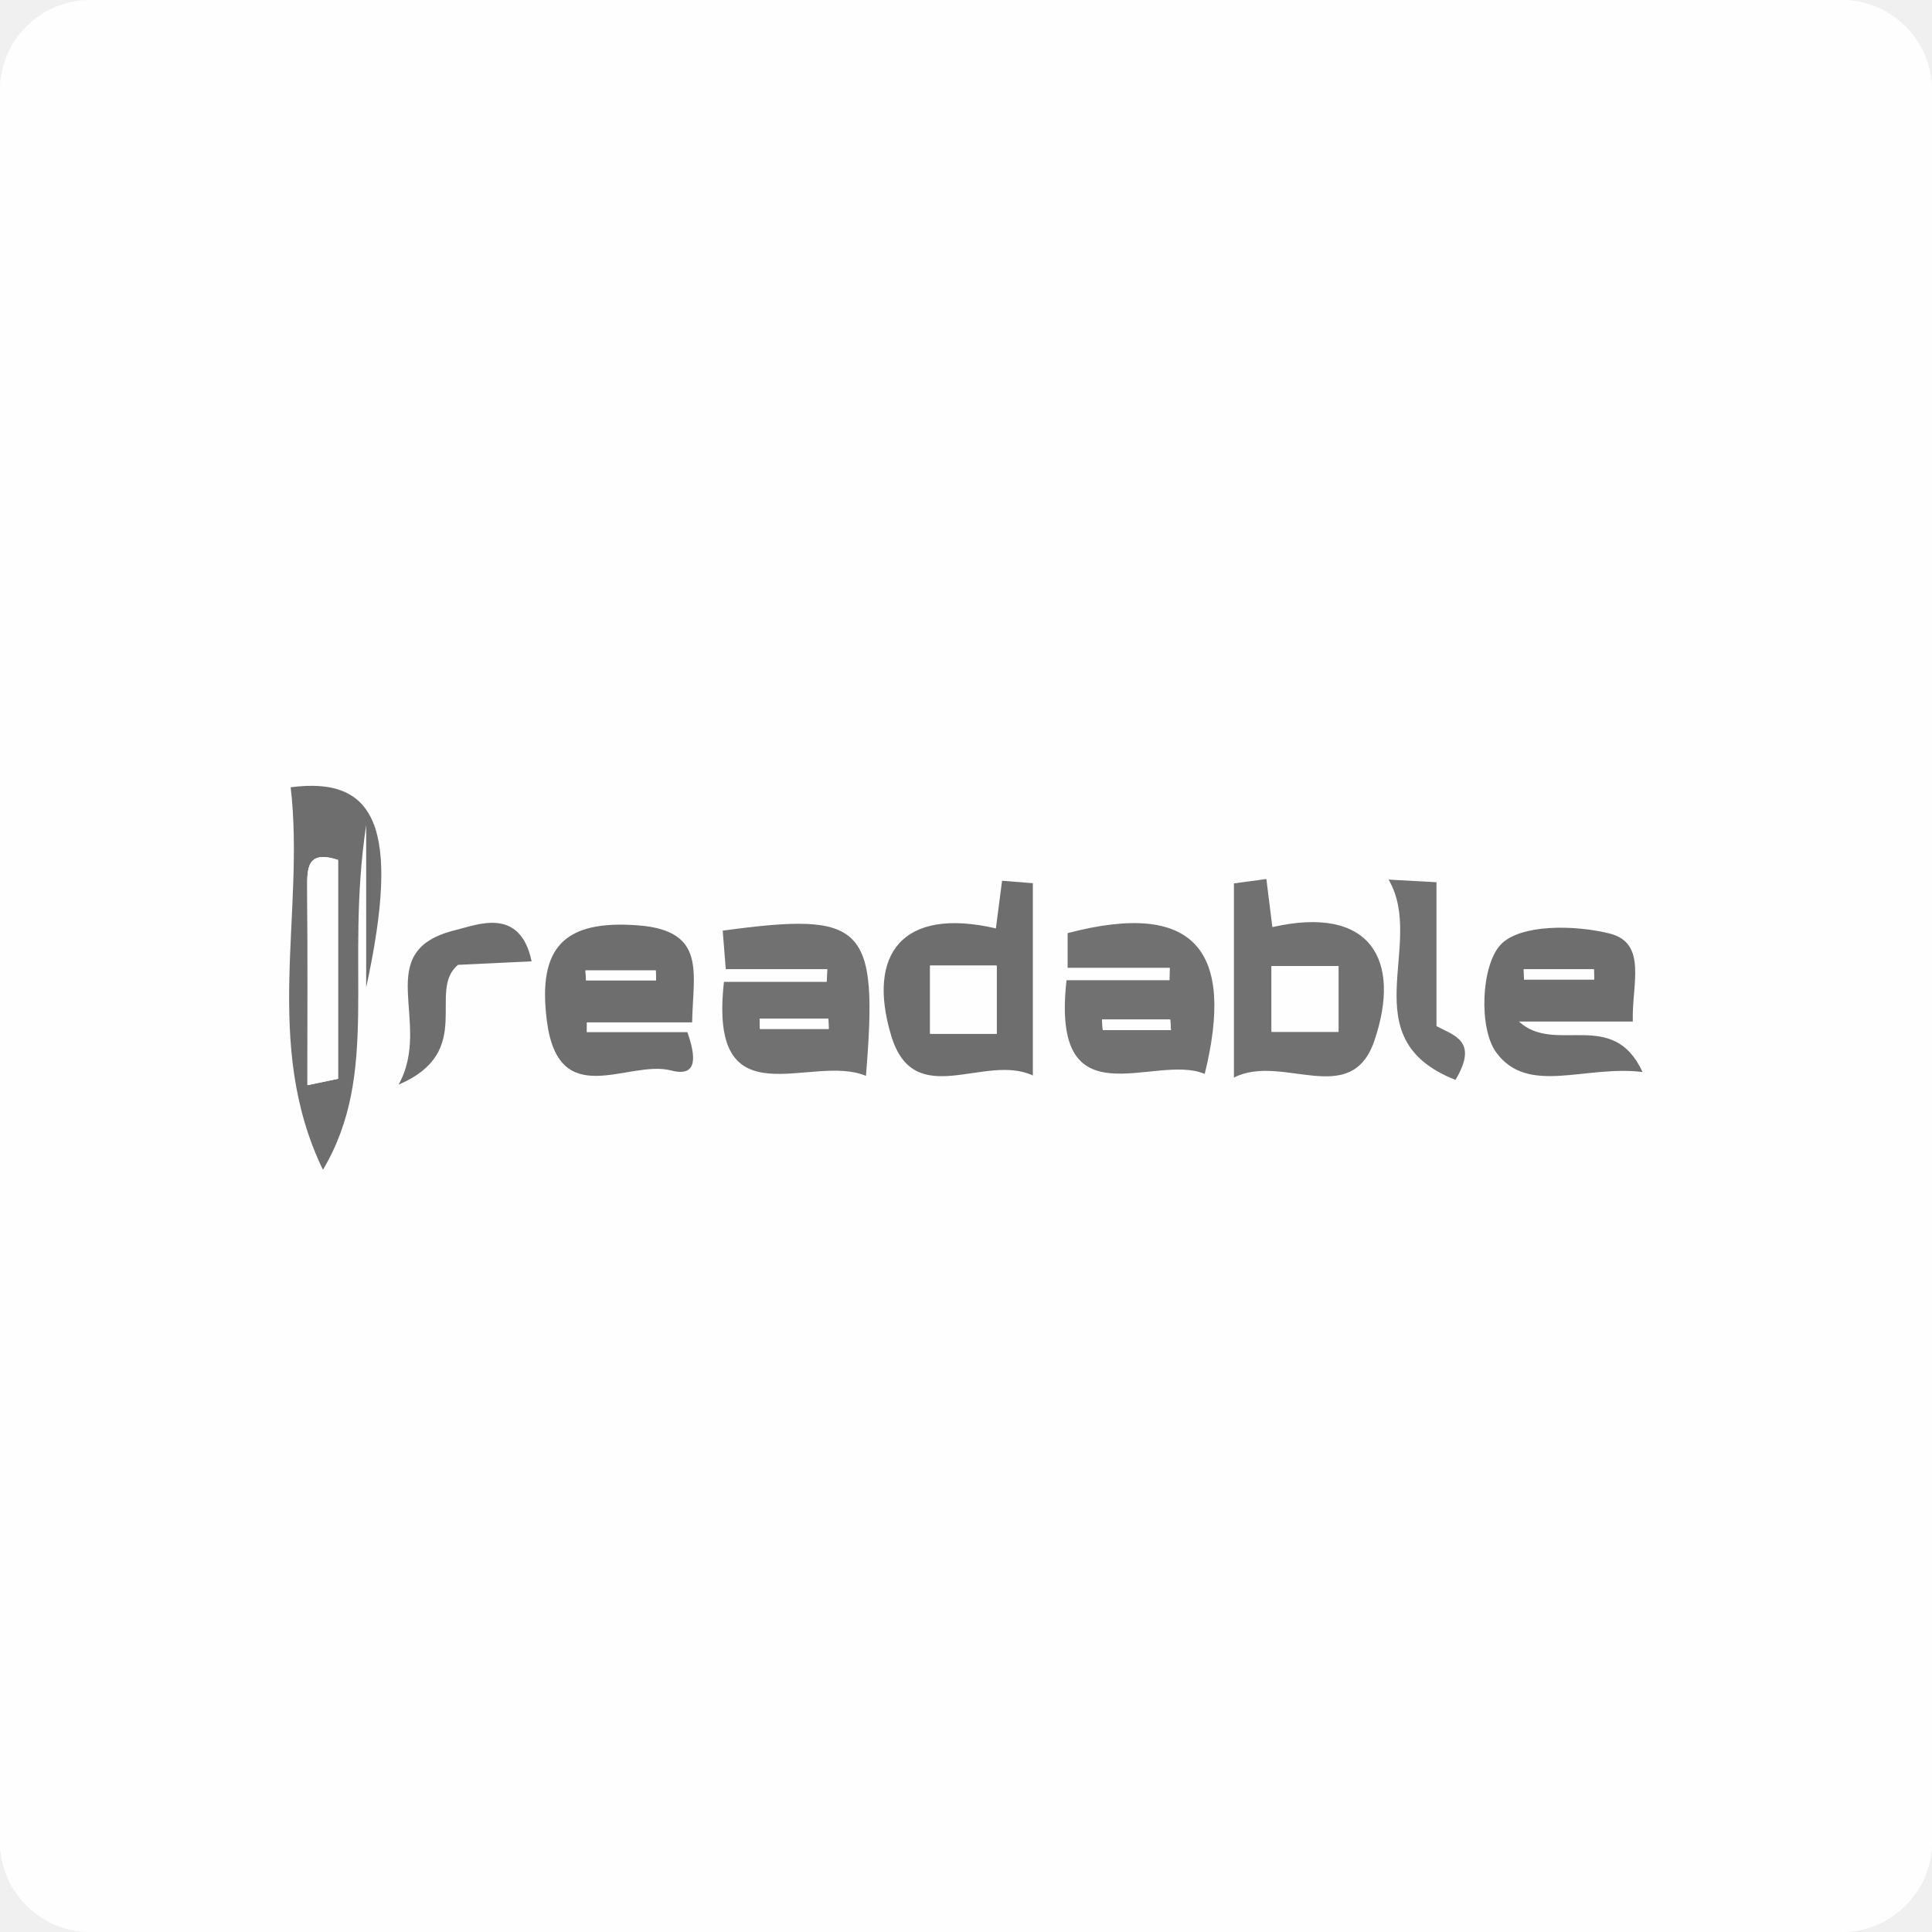
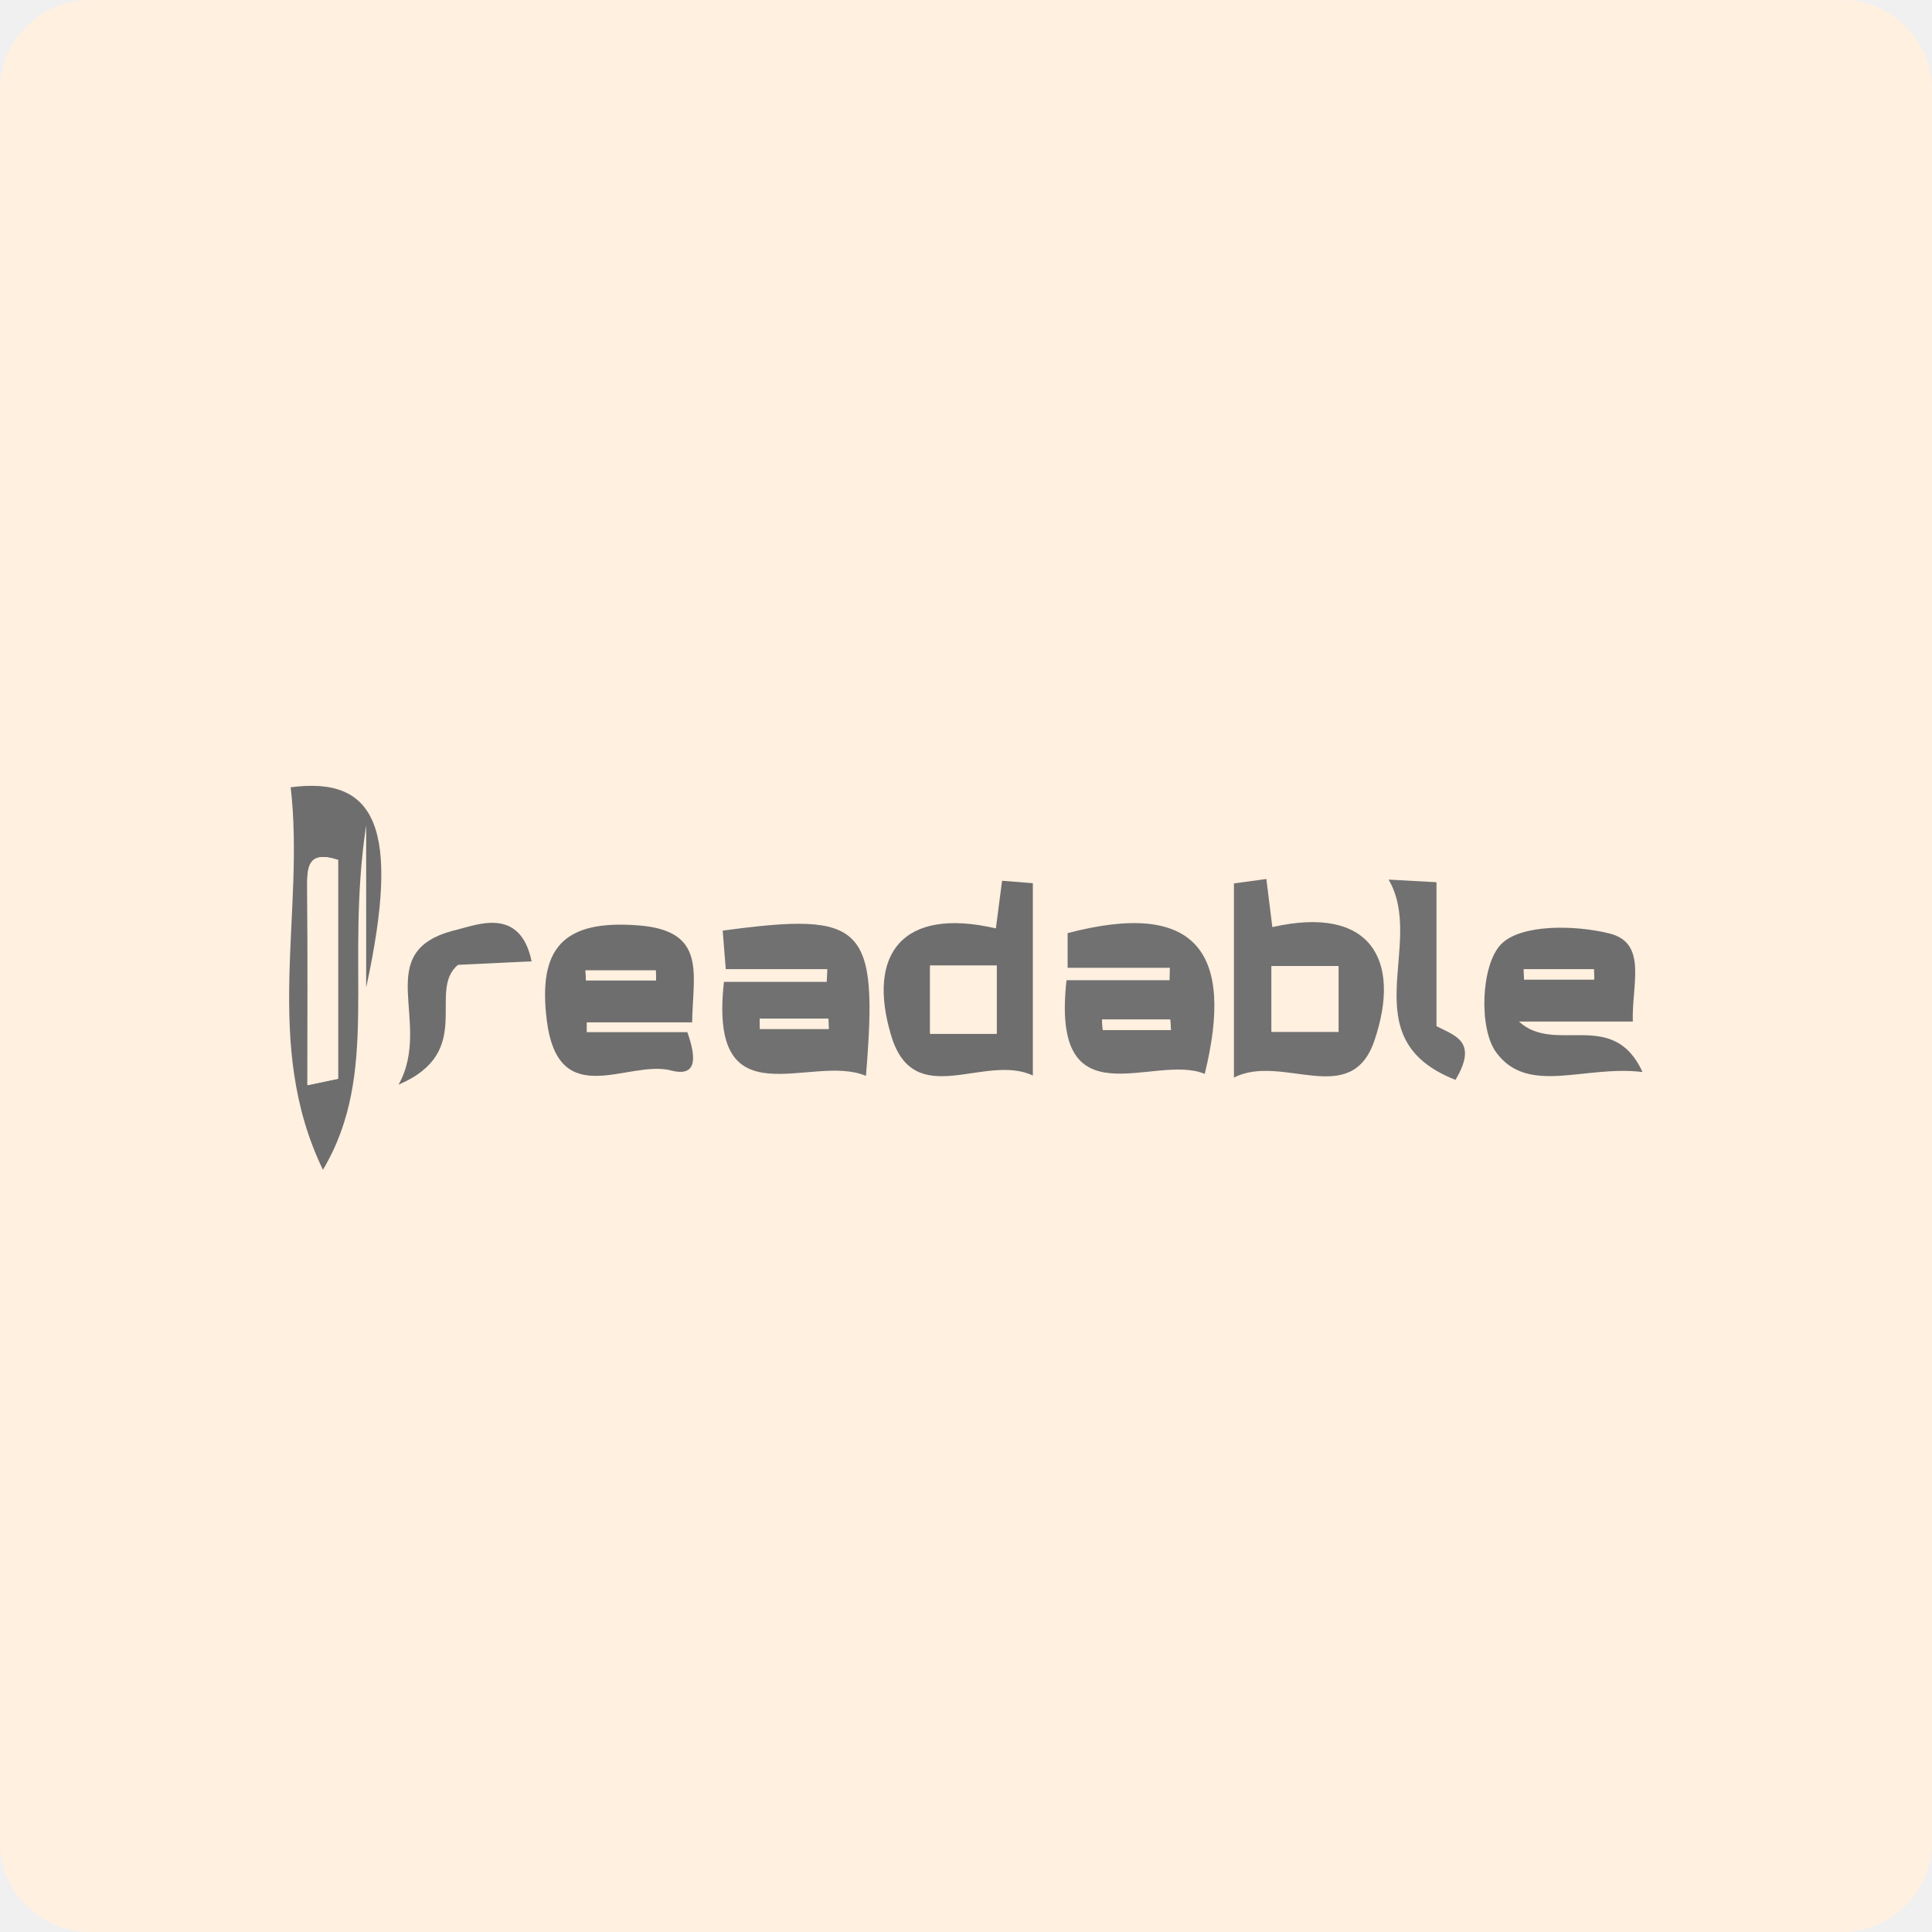
<svg xmlns="http://www.w3.org/2000/svg" xmlns:xlink="http://www.w3.org/1999/xlink" version="1.1" id="Layer_1" x="0px" y="0px" width="256px" height="256px" viewBox="0 0 256 256" enable-background="new 0 0 256 256" xml:space="preserve">
-   <path fill="#FFFFFF" d="M256,244c0,6.627-5.373,12-12,12H12c-6.627,0-12-5.373-12-12V12C0,5.373,5.373,0,12,0h232  c6.627,0,12,5.373,12,12V244z" />
+   <path fill="#FFF0E0" d="M256,244c0,6.627-5.373,12-12,12H12c-6.627,0-12-5.373-12-12V12C0,5.373,5.373,0,12,0h232  c6.627,0,12,5.373,12,12V244z" />
  <g>
    <defs>
      <path id="SVGID_1_" d="M256,244c0,6.627-5.373,12-12,12H12c-6.627,0-12-5.373-12-12V12C0,5.373,5.373,0,12,0h232    c6.627,0,12,5.373,12,12V244z" />
    </defs>
    <clipPath id="SVGID_2_">
      <use xlink:href="#SVGID_1_" overflow="visible" />
    </clipPath>
    <g clip-path="url(#SVGID_2_)">
      <g>
-         <path fill="#FEFEFE" d="M-15.347,272.296c-0.033-95.325-0.033-190.651-0.033-286.108c95.349,0,190.764,0,286.174,0.005     c-0.001,95.371-0.001,190.737-0.003,286.103C175.421,272.296,80.054,272.296-15.347,272.296z M163.503,142.786     c6.376-3.273,15.517,4.246,18.621-4.923c3.621-10.688-0.527-17.973-13.53-15.018c-0.337-2.692-0.548-4.384-0.795-6.374     c-1.713,0.232-3.04,0.413-4.296,0.583C163.503,125.436,163.503,133.43,163.503,142.786z M131.96,123.018     c-12.459-2.886-17.104,3.453-13.877,14.197c3.037,10.114,12.366,2.292,18.776,5.293c0-9.041,0-17.057,0-25.479     c-1.268-0.101-2.564-0.205-4.08-0.326C132.515,118.747,132.292,120.466,131.96,123.018z M216.356,135.357     c-0.159-4.881,1.985-10.39-3.073-11.659c-4.618-1.158-11.853-1.264-14.433,1.47c-2.596,2.752-2.938,11.083-0.595,14.286     c4.202,5.748,11.757,1.643,19.389,2.596c-3.909-8.525-11.59-2.264-16.378-6.692C206.684,135.357,211.197,135.357,216.356,135.357     z M91.711,135.469c0.099-6.463,1.992-12.135-7.099-12.848c-10.008-0.786-13.361,3.024-12.159,12.583     c1.536,12.24,10.79,5.151,16.471,6.639c3.646,0.955,3.233-1.991,2.153-5.078c-4.398,0-8.866,0-13.335,0     c0.003-0.433,0.006-0.864,0.008-1.296C82.235,135.469,86.719,135.469,91.711,135.469z M141.465,123.643c0,0.925,0,2.335,0,4.598     c4.779,0,9.164,0,13.547,0c-0.015,0.547-0.026,1.095-0.04,1.642c-4.507,0-9.015,0-13.652,0     c-2.146,19.166,11.637,9.575,18.312,12.418C163.599,126.167,158.552,119.168,141.465,123.643z M114.744,142.561     c1.636-20.059-0.164-21.792-18.983-19.247c0.112,1.401,0.226,2.826,0.407,5.101c4.851,0,9.154,0,13.458,0     c-0.026,0.562-0.053,1.124-0.078,1.686c-4.525,0-9.049,0-13.621,0C93.815,148.948,107.484,139.465,114.744,142.561z      M48.519,130.848c4.639-21.31,1.215-27.999-10.003-26.53c1.931,16.645-3.821,33.952,4.275,50.685     c7.66-12.885,2.864-26.591,5.728-45.673C48.519,118.762,48.519,122.002,48.519,130.848z M183.995,116.55     c5.017,8.61-5.109,21.058,8.862,26.54c3.064-5.132-0.119-5.853-2.516-7.118c0-6.297,0-12.52,0-19.071     C188.668,116.807,187.329,116.733,183.995,116.55z M52.817,143.717c10.261-4.371,3.686-12.418,7.875-15.871     c3.134-0.15,6.096-0.29,9.749-0.464c-1.524-7.308-7.264-4.823-10.021-4.157C48.897,126.004,57.46,135.353,52.817,143.717z" />
+         <path fill="#FFF0E0" d="M-15.347,272.296c-0.033-95.325-0.033-190.651-0.033-286.108c95.349,0,190.764,0,286.174,0.005     c-0.001,95.371-0.001,190.737-0.003,286.103C175.421,272.296,80.054,272.296-15.347,272.296z M163.503,142.786     c6.376-3.273,15.517,4.246,18.621-4.923c3.621-10.688-0.527-17.973-13.53-15.018c-0.337-2.692-0.548-4.384-0.795-6.374     c-1.713,0.232-3.04,0.413-4.296,0.583C163.503,125.436,163.503,133.43,163.503,142.786z M131.96,123.018     c-12.459-2.886-17.104,3.453-13.877,14.197c3.037,10.114,12.366,2.292,18.776,5.293c0-9.041,0-17.057,0-25.479     c-1.268-0.101-2.564-0.205-4.08-0.326C132.515,118.747,132.292,120.466,131.96,123.018z M216.356,135.357     c-0.159-4.881,1.985-10.39-3.073-11.659c-4.618-1.158-11.853-1.264-14.433,1.47c-2.596,2.752-2.938,11.083-0.595,14.286     c4.202,5.748,11.757,1.643,19.389,2.596c-3.909-8.525-11.59-2.264-16.378-6.692C206.684,135.357,211.197,135.357,216.356,135.357     z M91.711,135.469c0.099-6.463,1.992-12.135-7.099-12.848c-10.008-0.786-13.361,3.024-12.159,12.583     c1.536,12.24,10.79,5.151,16.471,6.639c3.646,0.955,3.233-1.991,2.153-5.078c-4.398,0-8.866,0-13.335,0     c0.003-0.433,0.006-0.864,0.008-1.296C82.235,135.469,86.719,135.469,91.711,135.469z M141.465,123.643c0,0.925,0,2.335,0,4.598     c4.779,0,9.164,0,13.547,0c-0.015,0.547-0.026,1.095-0.04,1.642c-4.507,0-9.015,0-13.652,0     c-2.146,19.166,11.637,9.575,18.312,12.418C163.599,126.167,158.552,119.168,141.465,123.643z M114.744,142.561     c1.636-20.059-0.164-21.792-18.983-19.247c0.112,1.401,0.226,2.826,0.407,5.101c4.851,0,9.154,0,13.458,0     c-0.026,0.562-0.053,1.124-0.078,1.686c-4.525,0-9.049,0-13.621,0C93.815,148.948,107.484,139.465,114.744,142.561z      M48.519,130.848c4.639-21.31,1.215-27.999-10.003-26.53c1.931,16.645-3.821,33.952,4.275,50.685     c7.66-12.885,2.864-26.591,5.728-45.673C48.519,118.762,48.519,122.002,48.519,130.848z M183.995,116.55     c5.017,8.61-5.109,21.058,8.862,26.54c3.064-5.132-0.119-5.853-2.516-7.118c0-6.297,0-12.52,0-19.071     C188.668,116.807,187.329,116.733,183.995,116.55z M52.817,143.717c10.261-4.371,3.686-12.418,7.875-15.871     c3.134-0.15,6.096-0.29,9.749-0.464c-1.524-7.308-7.264-4.823-10.021-4.157C48.897,126.004,57.46,135.353,52.817,143.717z" />
        <path fill-rule="evenodd" clip-rule="evenodd" fill="#717171" d="M163.503,142.786c0-9.355,0-17.35,0-25.731     c1.256-0.17,2.583-0.35,4.296-0.583c0.247,1.99,0.458,3.682,0.795,6.374c13.003-2.956,17.151,4.329,13.53,15.018     C179.02,147.032,169.879,139.512,163.503,142.786z M168.483,136.724c3.183,0,6.079,0,8.881,0c0-3.179,0-5.934,0-8.717     c-3.178,0-5.948,0-8.881,0C168.483,131.088,168.483,133.852,168.483,136.724z" />
        <path fill-rule="evenodd" clip-rule="evenodd" fill="#6E6E6E" d="M131.96,123.018c0.331-2.552,0.555-4.271,0.819-6.314     c1.516,0.121,2.812,0.225,4.08,0.326c0,8.422,0,16.438,0,25.479c-6.41-3.001-15.739,4.821-18.776-5.293     C114.857,126.471,119.501,120.132,131.96,123.018z M132.065,136.976c0-3.317,0-6.08,0-9.032c-3.127,0-5.903,0-8.82,0     c0,3.165,0,6.061,0,9.032C126.31,136.976,128.958,136.976,132.065,136.976z" />
        <path fill-rule="evenodd" clip-rule="evenodd" fill="#6E6E6E" d="M216.356,135.357c-5.159,0-9.672,0-15.09,0     c4.788,4.429,12.469-1.833,16.378,6.692c-7.632-0.953-15.187,3.152-19.389-2.596c-2.343-3.203-2.001-11.533,0.595-14.286     c2.58-2.734,9.814-2.628,14.433-1.47C218.341,124.967,216.197,130.476,216.356,135.357z M201.905,128.437     c0.011,0.449,0.023,0.899,0.033,1.349c3.099,0,6.198,0,9.298,0c-0.014-0.449-0.026-0.899-0.04-1.349     C208.1,128.437,205.001,128.437,201.905,128.437z" />
        <path fill-rule="evenodd" clip-rule="evenodd" fill="#6E6E6E" d="M91.711,135.469c-4.992,0-9.477,0-13.96,0     c-0.002,0.432-0.004,0.863-0.008,1.296c4.469,0,8.937,0,13.335,0c1.08,3.087,1.493,6.033-2.153,5.078     c-5.681-1.487-14.936,5.602-16.471-6.639c-1.202-9.559,2.151-13.369,12.159-12.583C93.703,123.334,91.81,129.006,91.711,135.469z      M86.932,129.898c-0.014-0.438-0.028-0.875-0.043-1.313c-3.103,0-6.205,0-9.308,0c0.022,0.438,0.045,0.876,0.067,1.313     C80.743,129.898,83.837,129.898,86.932,129.898z" />
        <path fill-rule="evenodd" clip-rule="evenodd" fill="#717171" d="M141.465,123.643c17.087-4.475,22.134,2.524,18.167,18.658     c-6.676-2.843-20.459,6.748-18.312-12.418c4.638,0,9.146,0,13.652,0c0.014-0.547,0.025-1.095,0.04-1.642     c-4.383,0-8.768,0-13.547,0C141.465,125.978,141.465,124.568,141.465,123.643z M155.16,136.478     c-0.035-0.46-0.069-0.922-0.106-1.382c-3.009,0-6.021,0-9.03,0c0.032,0.46,0.065,0.922,0.098,1.382     C149.133,136.478,152.146,136.478,155.16,136.478z" />
        <path fill-rule="evenodd" clip-rule="evenodd" fill="#717171" d="M114.744,142.561c-7.26-3.096-20.929,6.387-18.817-12.46     c4.572,0,9.096,0,13.621,0c0.025-0.562,0.052-1.124,0.078-1.686c-4.304,0-8.607,0-13.458,0c-0.181-2.275-0.295-3.7-0.407-5.101     C114.581,120.769,116.38,122.502,114.744,142.561z M100.655,134.976c0.013,0.453,0.023,0.91,0.036,1.362c3.04,0,6.079,0,9.119,0     c-0.013-0.452-0.025-0.909-0.038-1.362C106.732,134.976,103.694,134.976,100.655,134.976z" />
        <path fill-rule="evenodd" clip-rule="evenodd" fill="#6E6E6E" d="M48.519,130.848c0-8.846,0-12.086,0-21.519     c-2.864,19.082,1.932,32.788-5.728,45.673c-8.096-16.732-2.344-34.04-4.275-50.685C49.734,102.85,53.158,109.539,48.519,130.848z      M40.735,143.792c1.354-0.283,2.706-0.566,4.06-0.85c0-9.644,0-19.29,0-29c-4.142-1.345-4.104,1.109-4.083,3.831     C40.776,126.445,40.735,135.118,40.735,143.792z" />
        <path fill-rule="evenodd" clip-rule="evenodd" fill="#717171" d="M183.995,116.55c3.334,0.184,4.674,0.257,6.347,0.35     c0,6.552,0,12.774,0,19.071c2.396,1.266,5.58,1.986,2.516,7.118C178.885,137.608,189.011,125.16,183.995,116.55z" />
        <path fill-rule="evenodd" clip-rule="evenodd" fill="#6E6E6E" d="M52.817,143.717c4.643-8.364-3.92-17.713,7.603-20.492     c2.756-0.666,8.497-3.151,10.021,4.157c-3.652,0.174-6.614,0.314-9.749,0.464C56.503,131.299,63.079,139.346,52.817,143.717z" />
-         <path fill-rule="evenodd" clip-rule="evenodd" fill="#FEFEFE" d="M168.483,136.724c0-2.872,0-5.636,0-8.717     c2.933,0,5.703,0,8.881,0c0,2.783,0,5.538,0,8.717C174.562,136.724,171.666,136.724,168.483,136.724z" />
-         <path fill-rule="evenodd" clip-rule="evenodd" fill="#FEFEFE" d="M132.065,136.976c-3.107,0-5.755,0-8.82,0     c0-2.972,0-5.867,0-9.032c2.917,0,5.693,0,8.82,0C132.065,130.896,132.065,133.659,132.065,136.976z" />
-         <path fill-rule="evenodd" clip-rule="evenodd" fill="#FEFEFE" d="M201.905,128.437c3.097,0,6.195,0,9.291,0     c0.014,0.449,0.026,0.899,0.04,1.349c-3.1,0-6.199,0-9.298,0C201.928,129.336,201.916,128.886,201.905,128.437z" />
-         <path fill-rule="evenodd" clip-rule="evenodd" fill="#FEFEFE" d="M86.932,129.898c-3.095,0-6.189,0-9.284,0     c-0.022-0.438-0.045-0.875-0.067-1.313c3.103,0,6.205,0,9.308,0C86.904,129.023,86.918,129.46,86.932,129.898z" />
-         <path fill-rule="evenodd" clip-rule="evenodd" fill="#FEFEFE" d="M155.16,136.478c-3.014,0-6.026,0-9.039,0     c-0.032-0.46-0.065-0.922-0.098-1.382c3.01,0,6.021,0,9.03,0C155.09,135.556,155.125,136.018,155.16,136.478z" />
-         <path fill-rule="evenodd" clip-rule="evenodd" fill="#FEFEFE" d="M100.655,134.976c3.039,0,6.078,0,9.116,0     c0.013,0.453,0.025,0.91,0.038,1.362c-3.04,0-6.079,0-9.119,0C100.678,135.886,100.667,135.429,100.655,134.976z" />
-         <path fill-rule="evenodd" clip-rule="evenodd" fill="#FEFEFE" d="M40.735,143.792c0-8.674,0.041-17.346-0.024-26.018     c-0.02-2.722-0.058-5.176,4.083-3.831c0,9.71,0,19.356,0,29C43.441,143.225,42.089,143.508,40.735,143.792z" />
+         <path fill-rule="evenodd" clip-rule="evenodd" fill="#FFF0E0" d="M168.483,136.724c0-2.872,0-5.636,0-8.717     c2.933,0,5.703,0,8.881,0c0,2.783,0,5.538,0,8.717C174.562,136.724,171.666,136.724,168.483,136.724z" />
+         <path fill-rule="evenodd" clip-rule="evenodd" fill="#FFF0E0" d="M132.065,136.976c-3.107,0-5.755,0-8.82,0     c0-2.972,0-5.867,0-9.032c2.917,0,5.693,0,8.82,0C132.065,130.896,132.065,133.659,132.065,136.976z" />
+         <path fill-rule="evenodd" clip-rule="evenodd" fill="#FFF0E0" d="M201.905,128.437c3.097,0,6.195,0,9.291,0     c0.014,0.449,0.026,0.899,0.04,1.349c-3.1,0-6.199,0-9.298,0C201.928,129.336,201.916,128.886,201.905,128.437z" />
+         <path fill-rule="evenodd" clip-rule="evenodd" fill="#FFF0E0" d="M86.932,129.898c-3.095,0-6.189,0-9.284,0     c-0.022-0.438-0.045-0.875-0.067-1.313c3.103,0,6.205,0,9.308,0C86.904,129.023,86.918,129.46,86.932,129.898z" />
+         <path fill-rule="evenodd" clip-rule="evenodd" fill="#FFF0E0" d="M155.16,136.478c-3.014,0-6.026,0-9.039,0     c-0.032-0.46-0.065-0.922-0.098-1.382c3.01,0,6.021,0,9.03,0C155.09,135.556,155.125,136.018,155.16,136.478z" />
+         <path fill-rule="evenodd" clip-rule="evenodd" fill="#FFF0E0" d="M100.655,134.976c3.039,0,6.078,0,9.116,0     c0.013,0.453,0.025,0.91,0.038,1.362c-3.04,0-6.079,0-9.119,0C100.678,135.886,100.667,135.429,100.655,134.976z" />
+         <path fill-rule="evenodd" clip-rule="evenodd" fill="#FFF0E0" d="M40.735,143.792c0-8.674,0.041-17.346-0.024-26.018     c-0.02-2.722-0.058-5.176,4.083-3.831c0,9.71,0,19.356,0,29C43.441,143.225,42.089,143.508,40.735,143.792z" />
      </g>
    </g>
  </g>
</svg>
